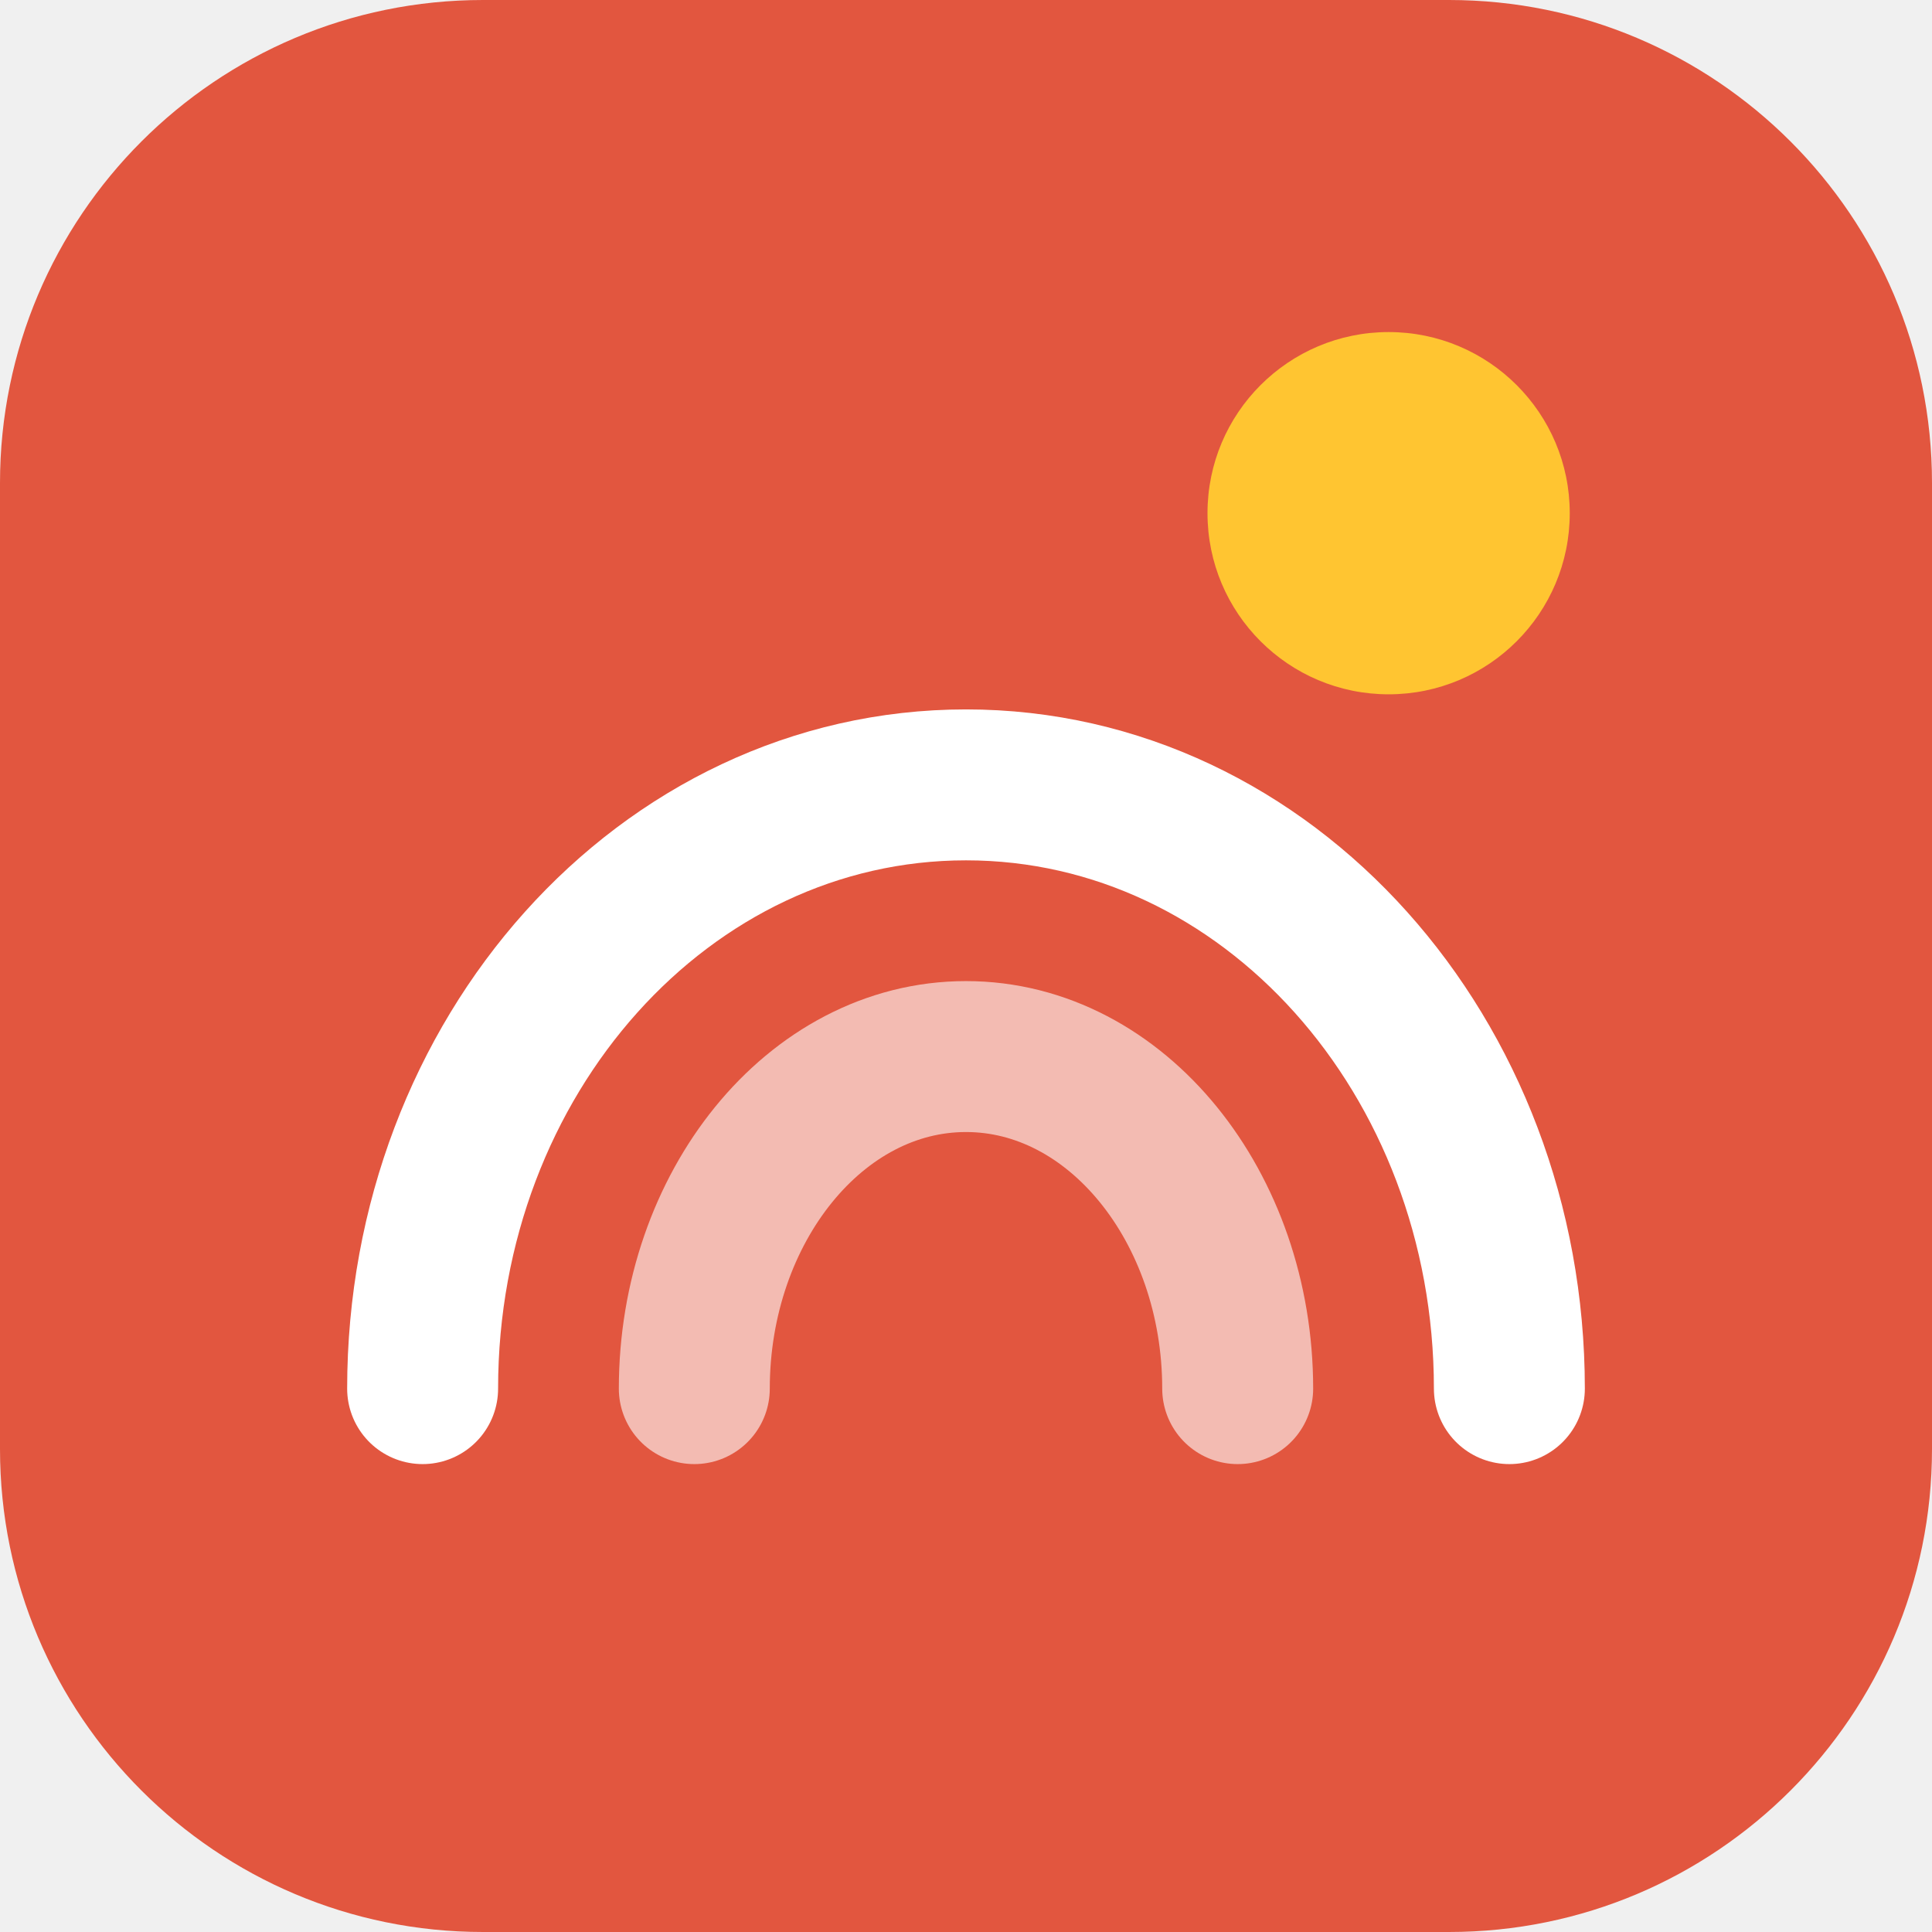
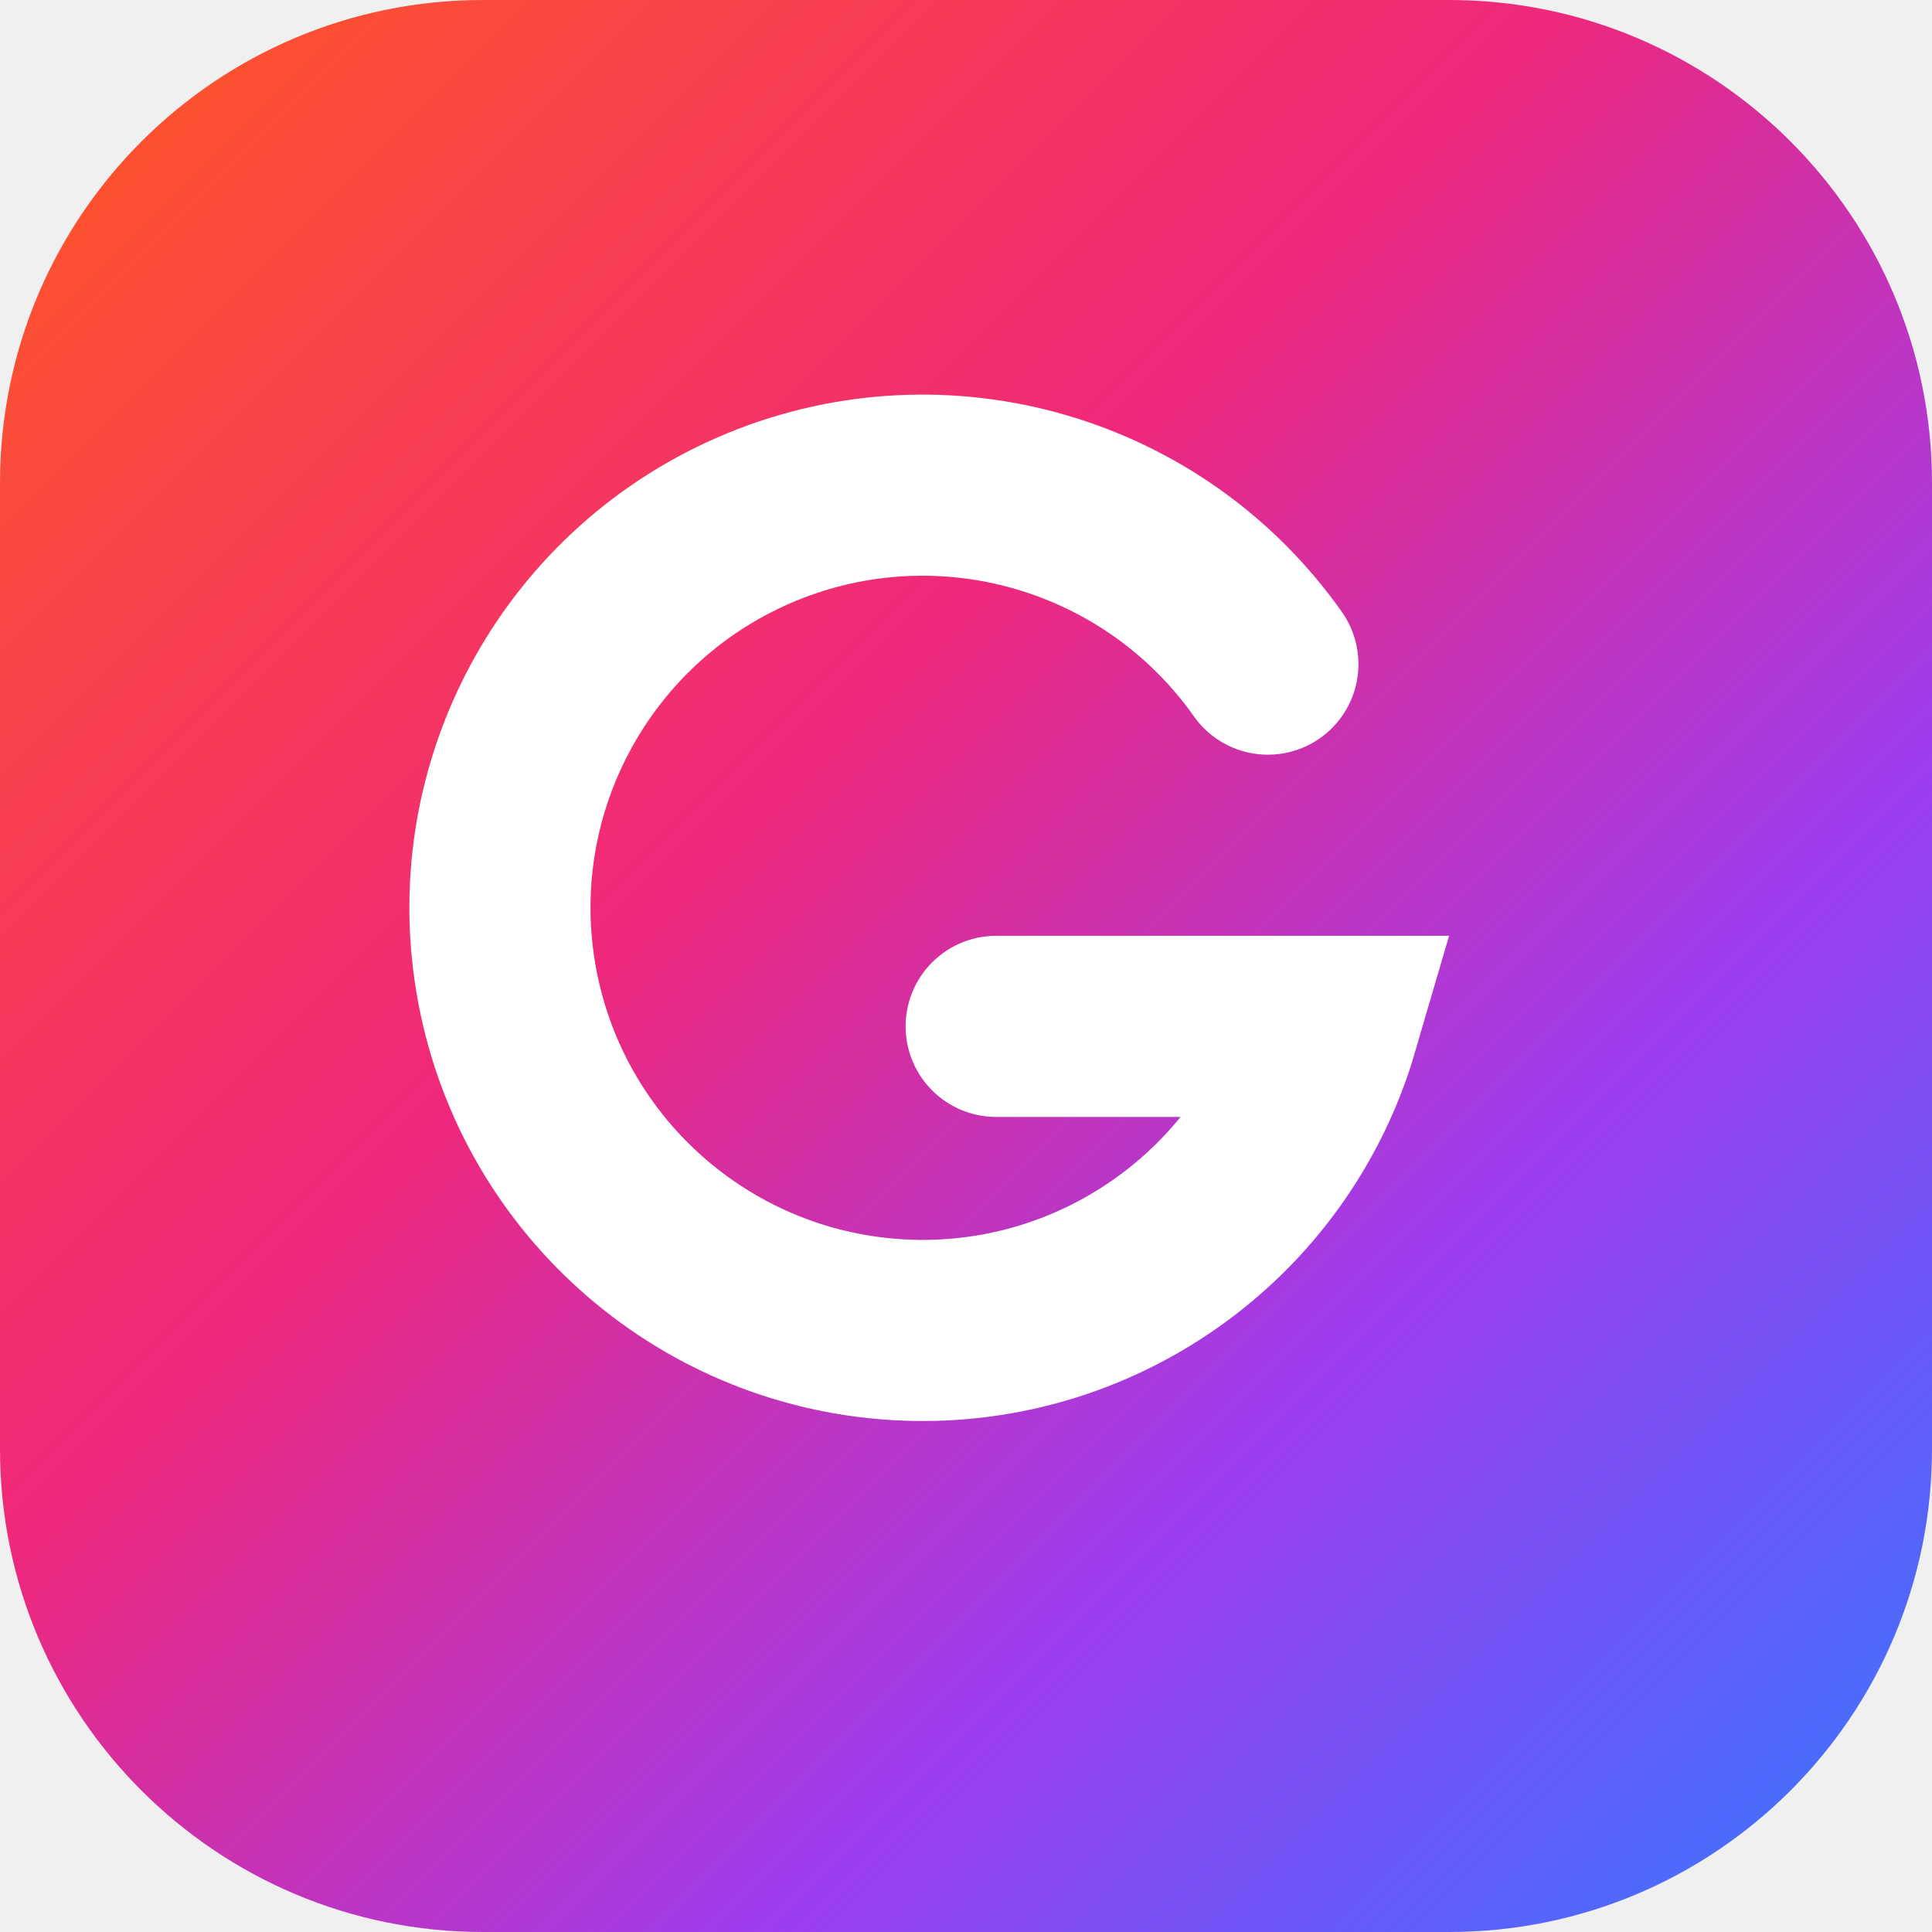
<svg xmlns="http://www.w3.org/2000/svg" viewBox="0 0 64 64">
-   <rect width="64" height="64" rx="16" fill="#E2563F" />
-   <path d="M14 46c0-11 8-20 18-20s18 9 18 20" fill="none" stroke="#fff" stroke-width="5" stroke-linecap="round" />
-   <path d="M23 46c0-6 4-11 9-11s9 5 9 11" fill="none" stroke="#fff" stroke-width="5" stroke-linecap="round" opacity=".6" />
-   <circle cx="46" cy="17" r="6" fill="#FFC531" />
+   <defs>
+     <linearGradient id="g" x1="0" y1="0" x2="1" y2="1">
+       <stop offset="0" stop-color="#FF5A1F" />
+       <stop offset=".4" stop-color="#F0287A" />
+       <stop offset=".7" stop-color="#9B3DF0" />
+       <stop offset="1" stop-color="#2F7BFF" />
+     </linearGradient>
+   </defs>
+   <rect width="64" height="64" rx="16" fill="url(#g)" />
+   <path d="M42 22a14 14 0 1 0 2 12H33" fill="none" stroke="#fff" stroke-width="6" stroke-linecap="round" />
</svg>
